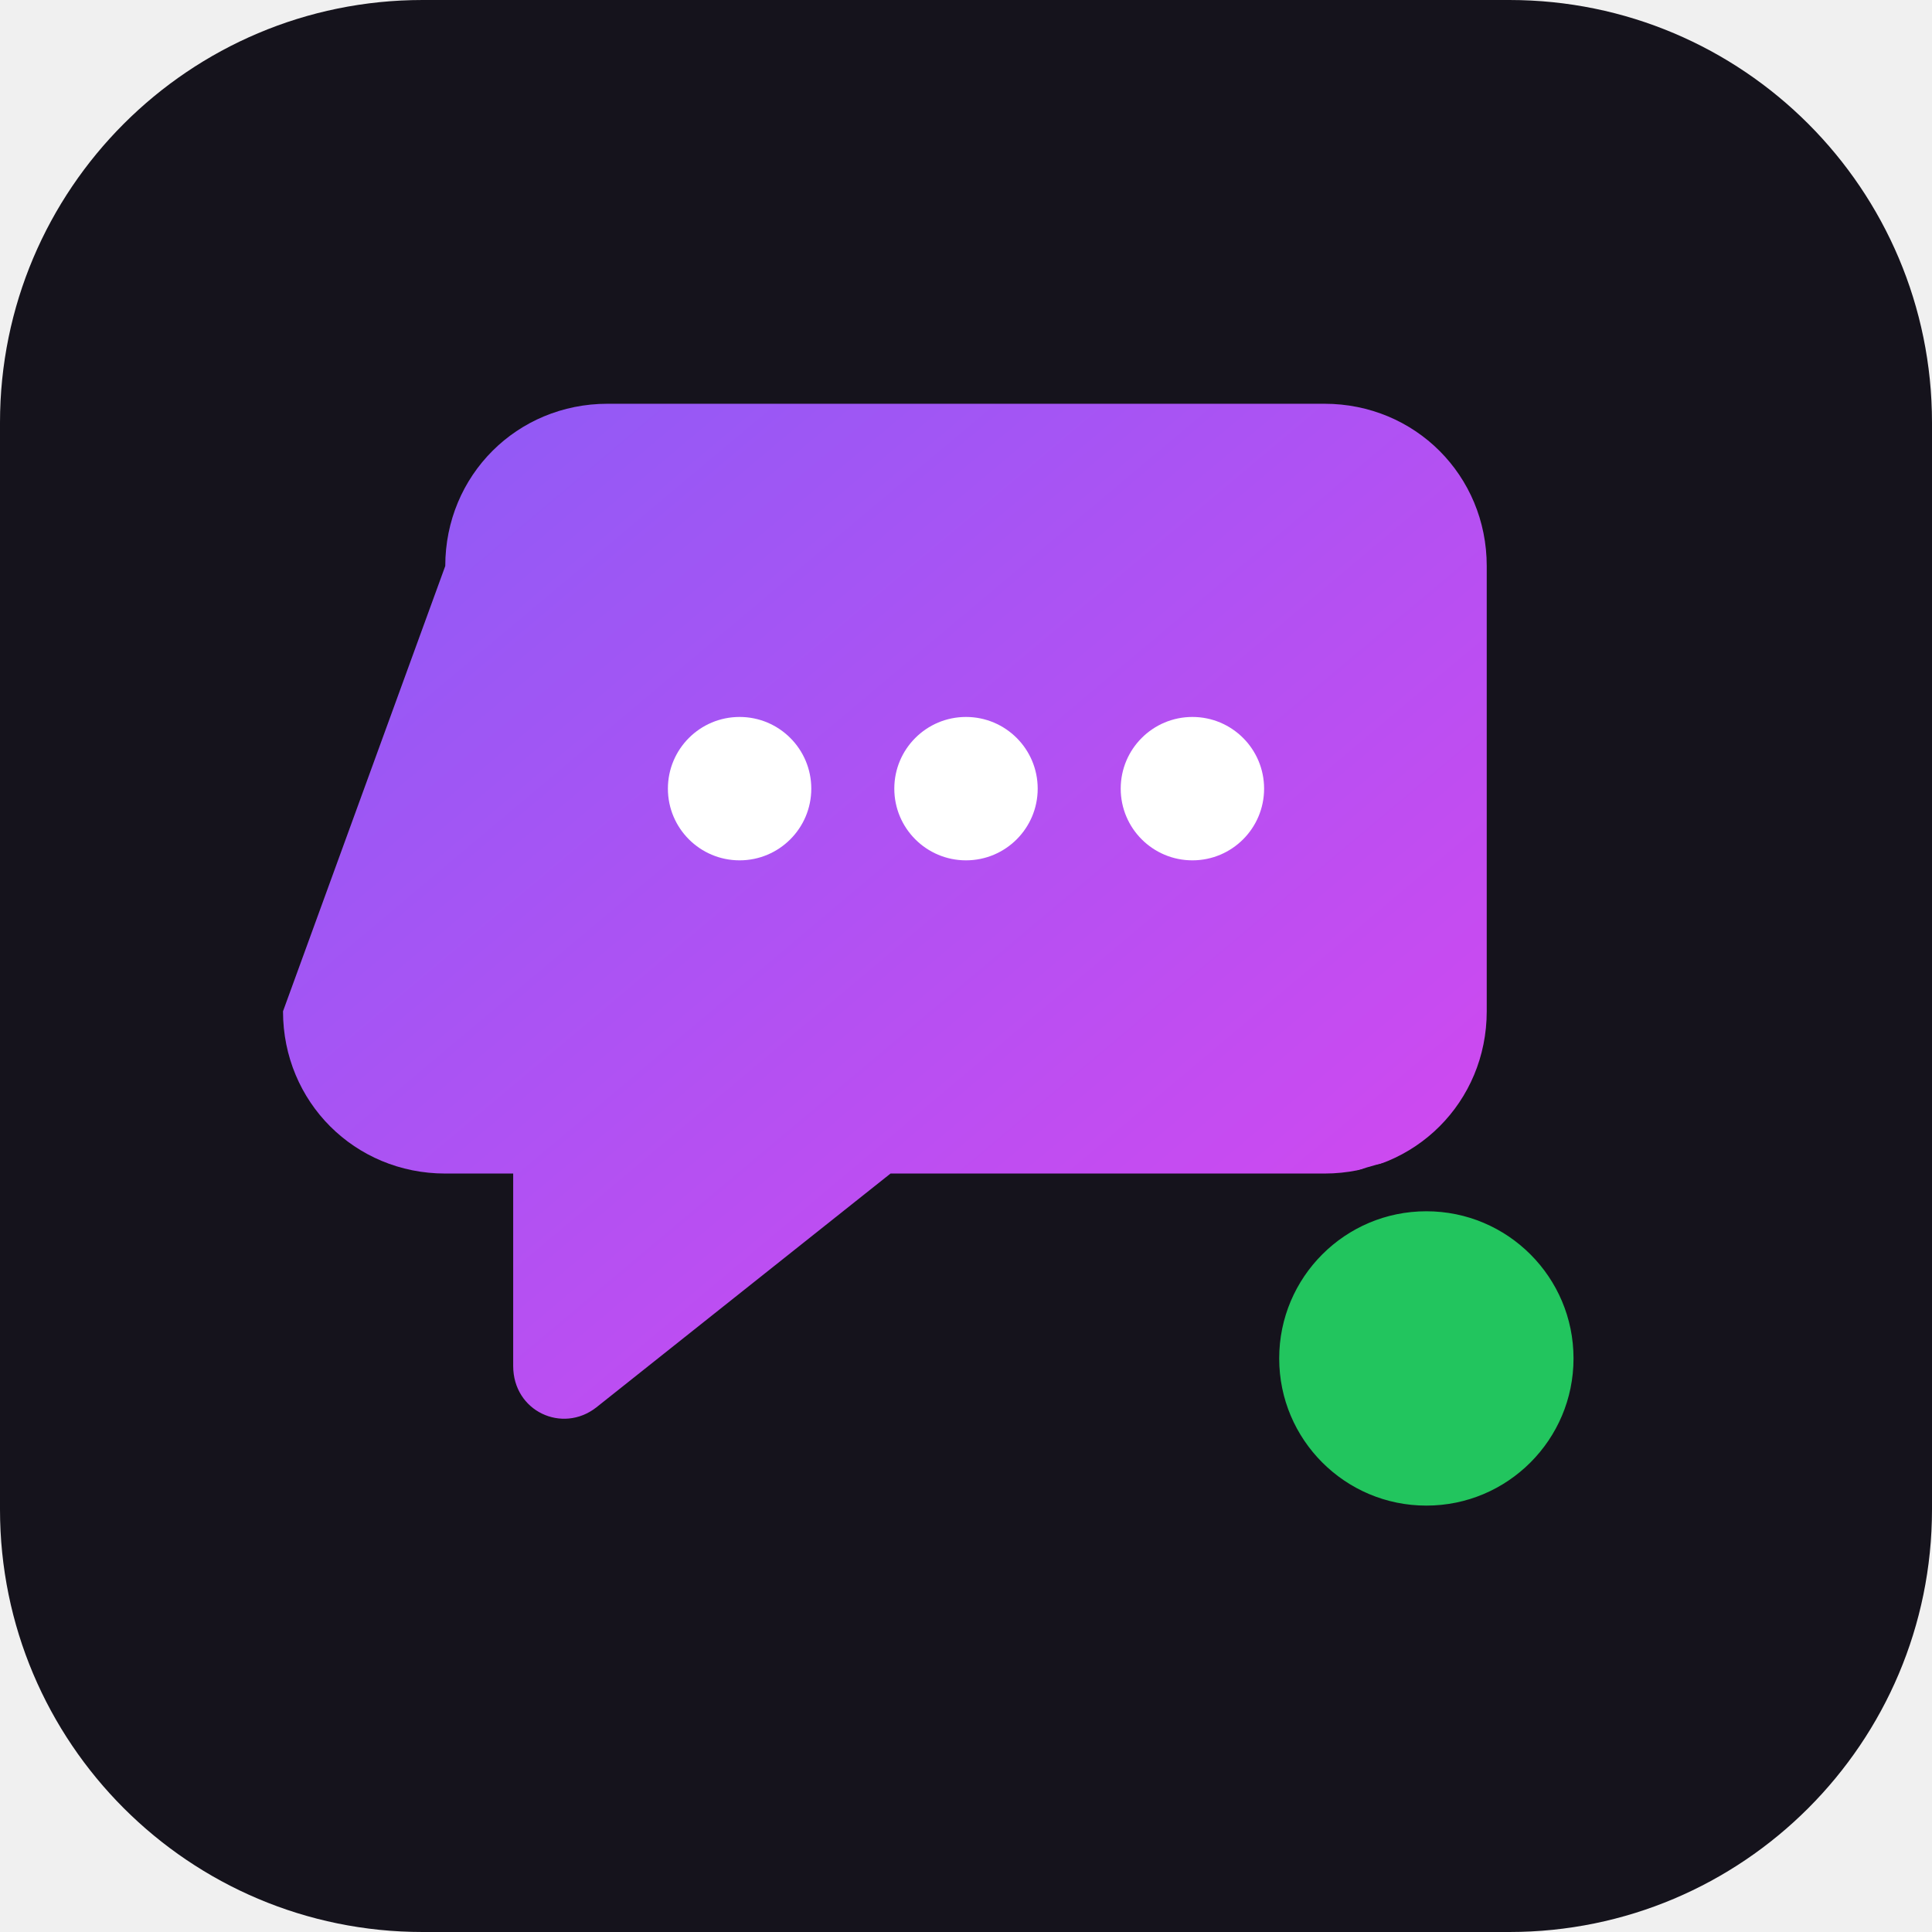
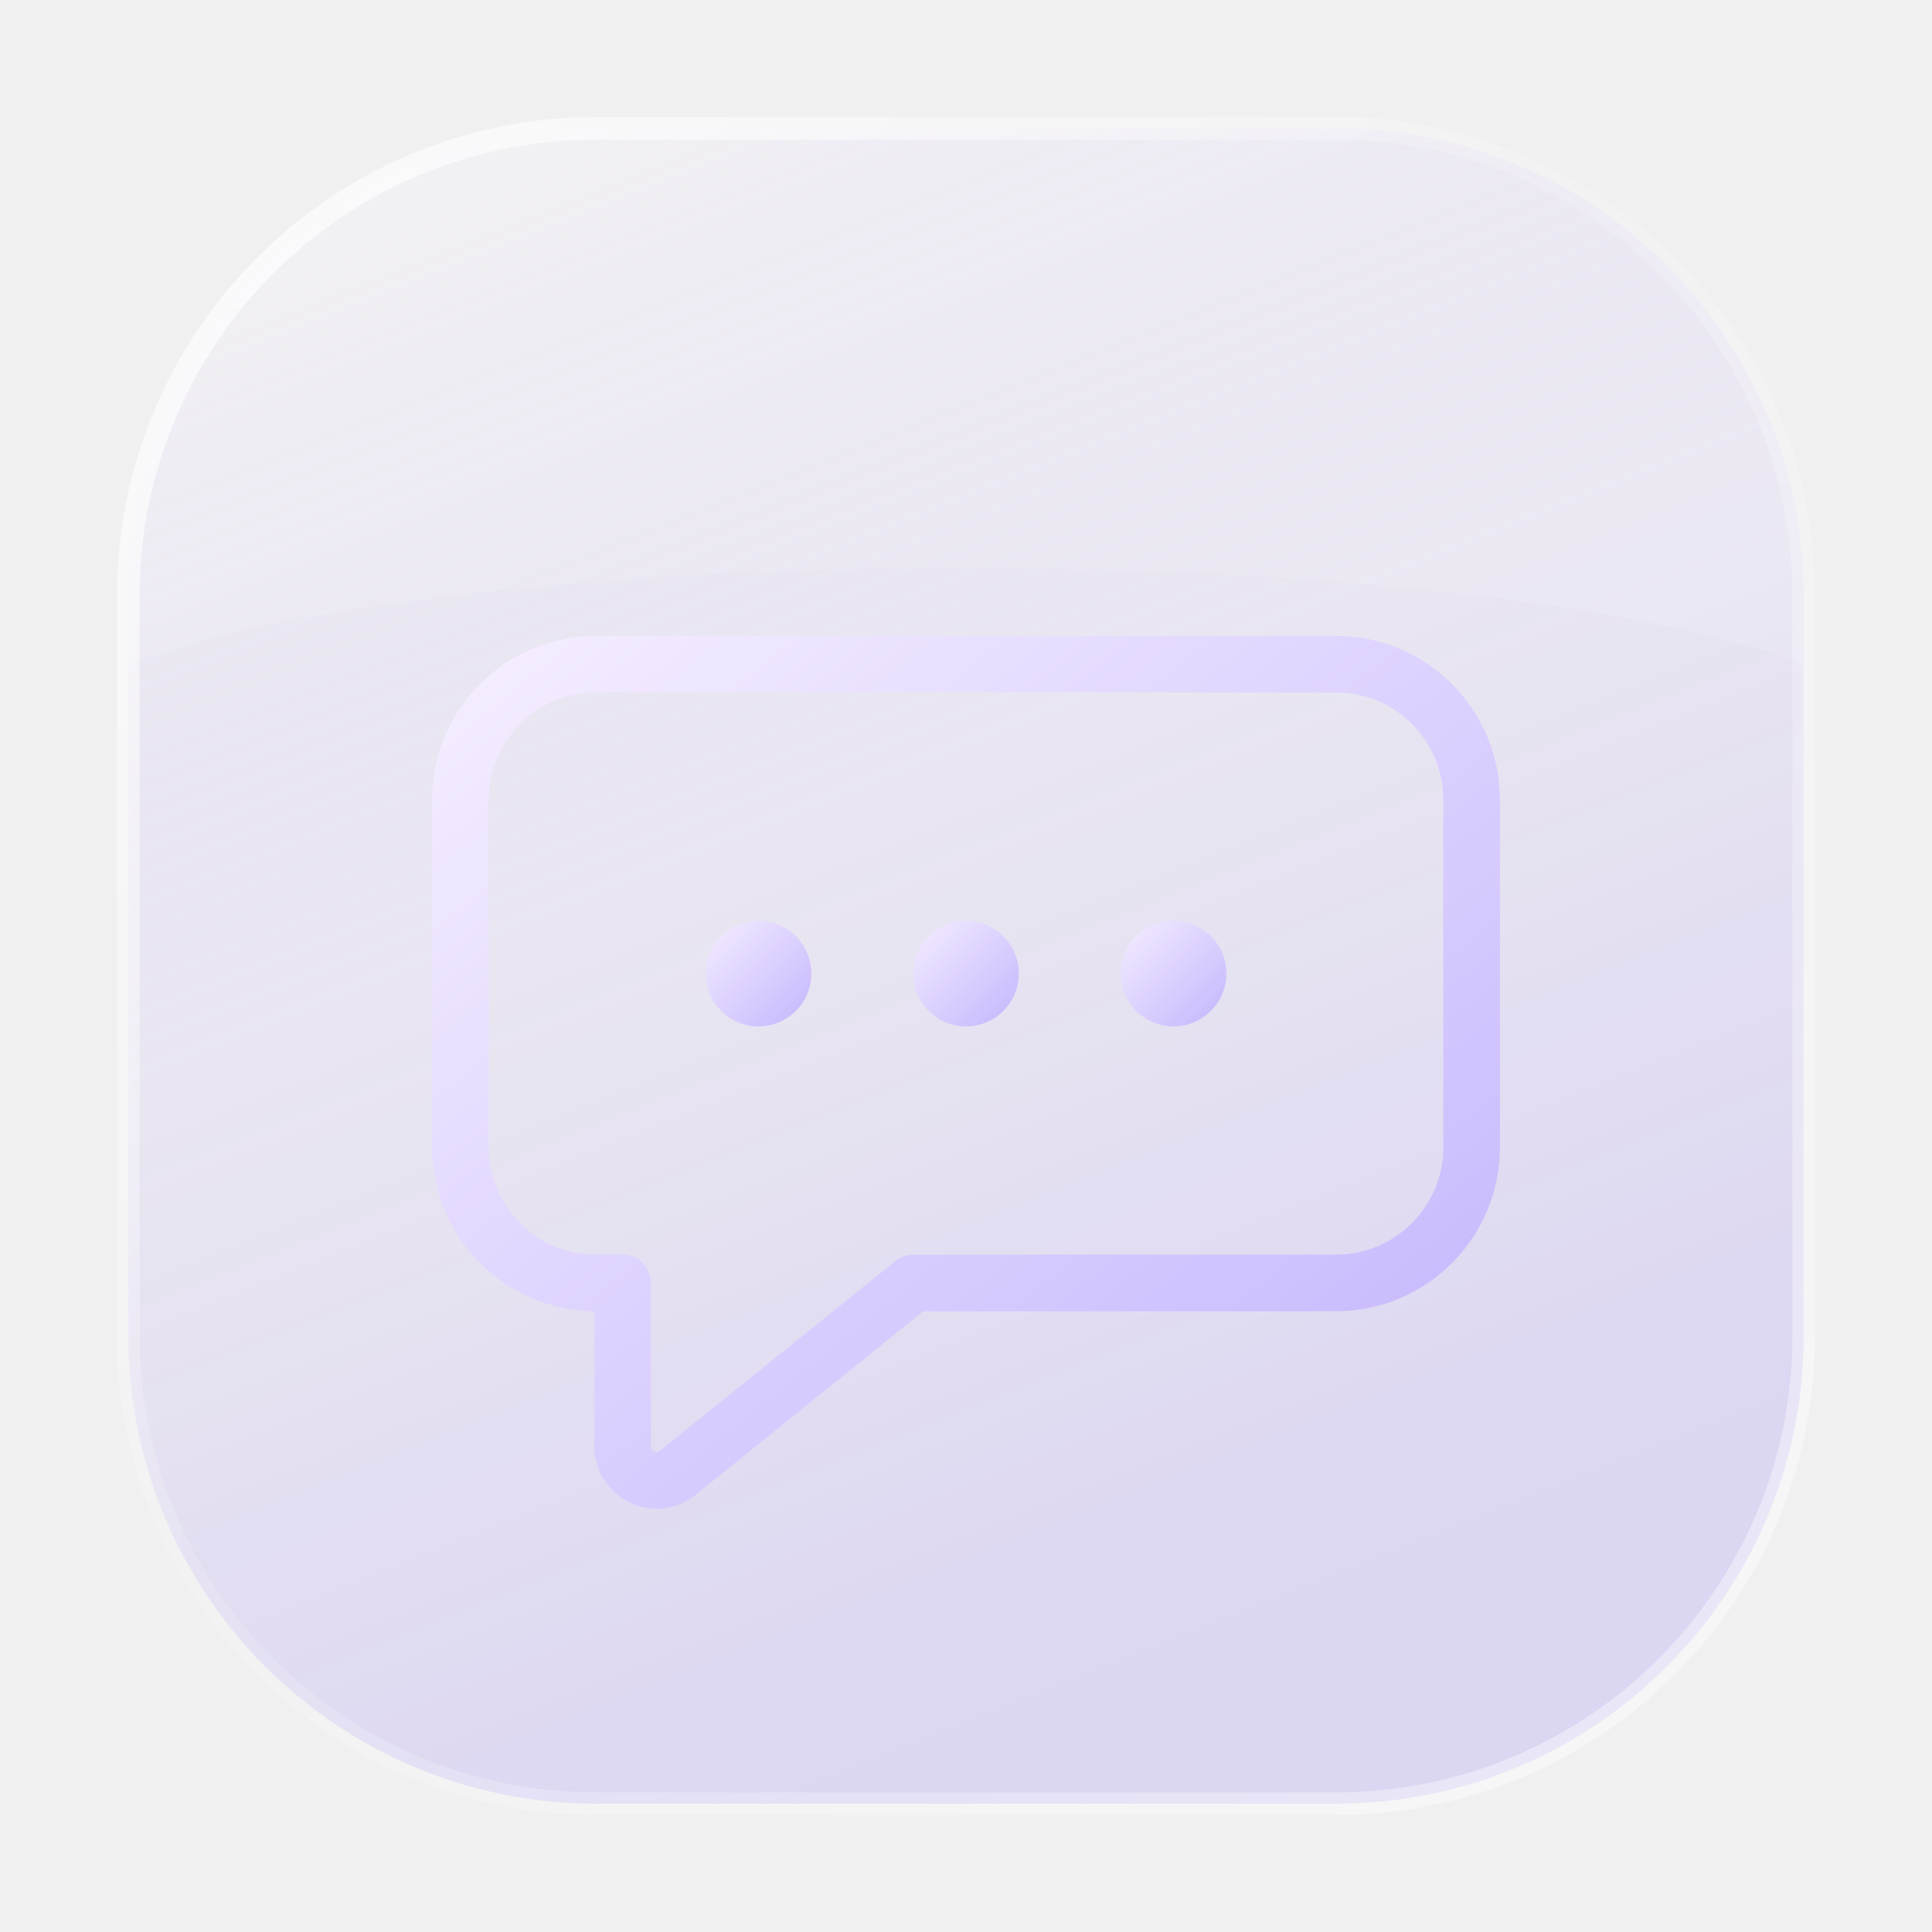
<svg xmlns="http://www.w3.org/2000/svg" viewBox="0 0 512 512">
  <defs>
-     <linearGradient id="g" x1="0" y1="0" x2="1" y2="1">
-       <stop offset="0" stop-color="#8b5cf6" />
-       <stop offset="1" stop-color="#d946ef" />
+     <linearGradient id="glass" x1="0" y1="0" x2="0.4" y2="1">
+       <stop offset="0" stop-color="#ffffff" stop-opacity="0.24" />
+       <stop offset="0.5" stop-color="#a78bfa" stop-opacity="0.10" />
+       <stop offset="1" stop-color="#7c5cfc" stop-opacity="0.18" />
+     </linearGradient>
+     <linearGradient id="rim" x1="0" y1="0" x2="1" y2="1">
+       <stop offset="0" stop-color="#ffffff" stop-opacity="0.75" />
+       <stop offset="0.45" stop-color="#ffffff" stop-opacity="0.12" />
+       <stop offset="1" stop-color="#ffffff" stop-opacity="0.45" />
+     </linearGradient>
+     <linearGradient id="ink" x1="0" y1="0" x2="1" y2="1">
+       <stop offset="0" stop-color="#f5edff" />
+       <stop offset="1" stop-color="#c4b5fd" />
    </linearGradient>
  </defs>
-   <rect width="512" height="512" rx="112" fill="#15131c" />
-   <path d="M118 150c0-24 19-43 43-43h190c24 0 43 19 43 43v118c0 24-19 43-43 43H236l-78 62c-9 7-22 1-22-11v-51h-18c-24 0-43-19-43-43z" fill="url(#g)" />
-   <circle cx="196" cy="209" r="19" fill="#fff" />
-   <circle cx="256" cy="209" r="19" fill="#fff" />
-   <circle cx="316" cy="209" r="19" fill="#fff" />
-   <circle cx="378" cy="360" r="46" fill="#22c55e" stroke="#15131c" stroke-width="14" />
+   <rect x="34" y="34" width="444" height="444" rx="124" fill="url(#glass)" />
+   <path d="M158 34h196a124 124 0 0 1 124 124v18c-90-34-354-34-444 0v-18A124 124 0 0 1 158 34z" fill="#ffffff" opacity="0.10" />
+   <rect x="34" y="34" width="444" height="444" rx="124" fill="none" stroke="url(#rim)" stroke-width="6" />
+   <path d="M158 176h196a36 36 0 0 1 36 36v92a36 36 0 0 1 -36 36H242l-62 50a9 9 0 0 1 -15 -7v-43h-7a36 36 0 0 1 -36 -36v-92a36 36 0 0 1 36 -36z" fill="none" stroke="url(#ink)" stroke-width="15" stroke-linejoin="round" />
+   <circle cx="201" cy="258" r="14" fill="url(#ink)" />
+   <circle cx="256" cy="258" r="14" fill="url(#ink)" />
+   <circle cx="311" cy="258" r="14" fill="url(#ink)" />
</svg>
